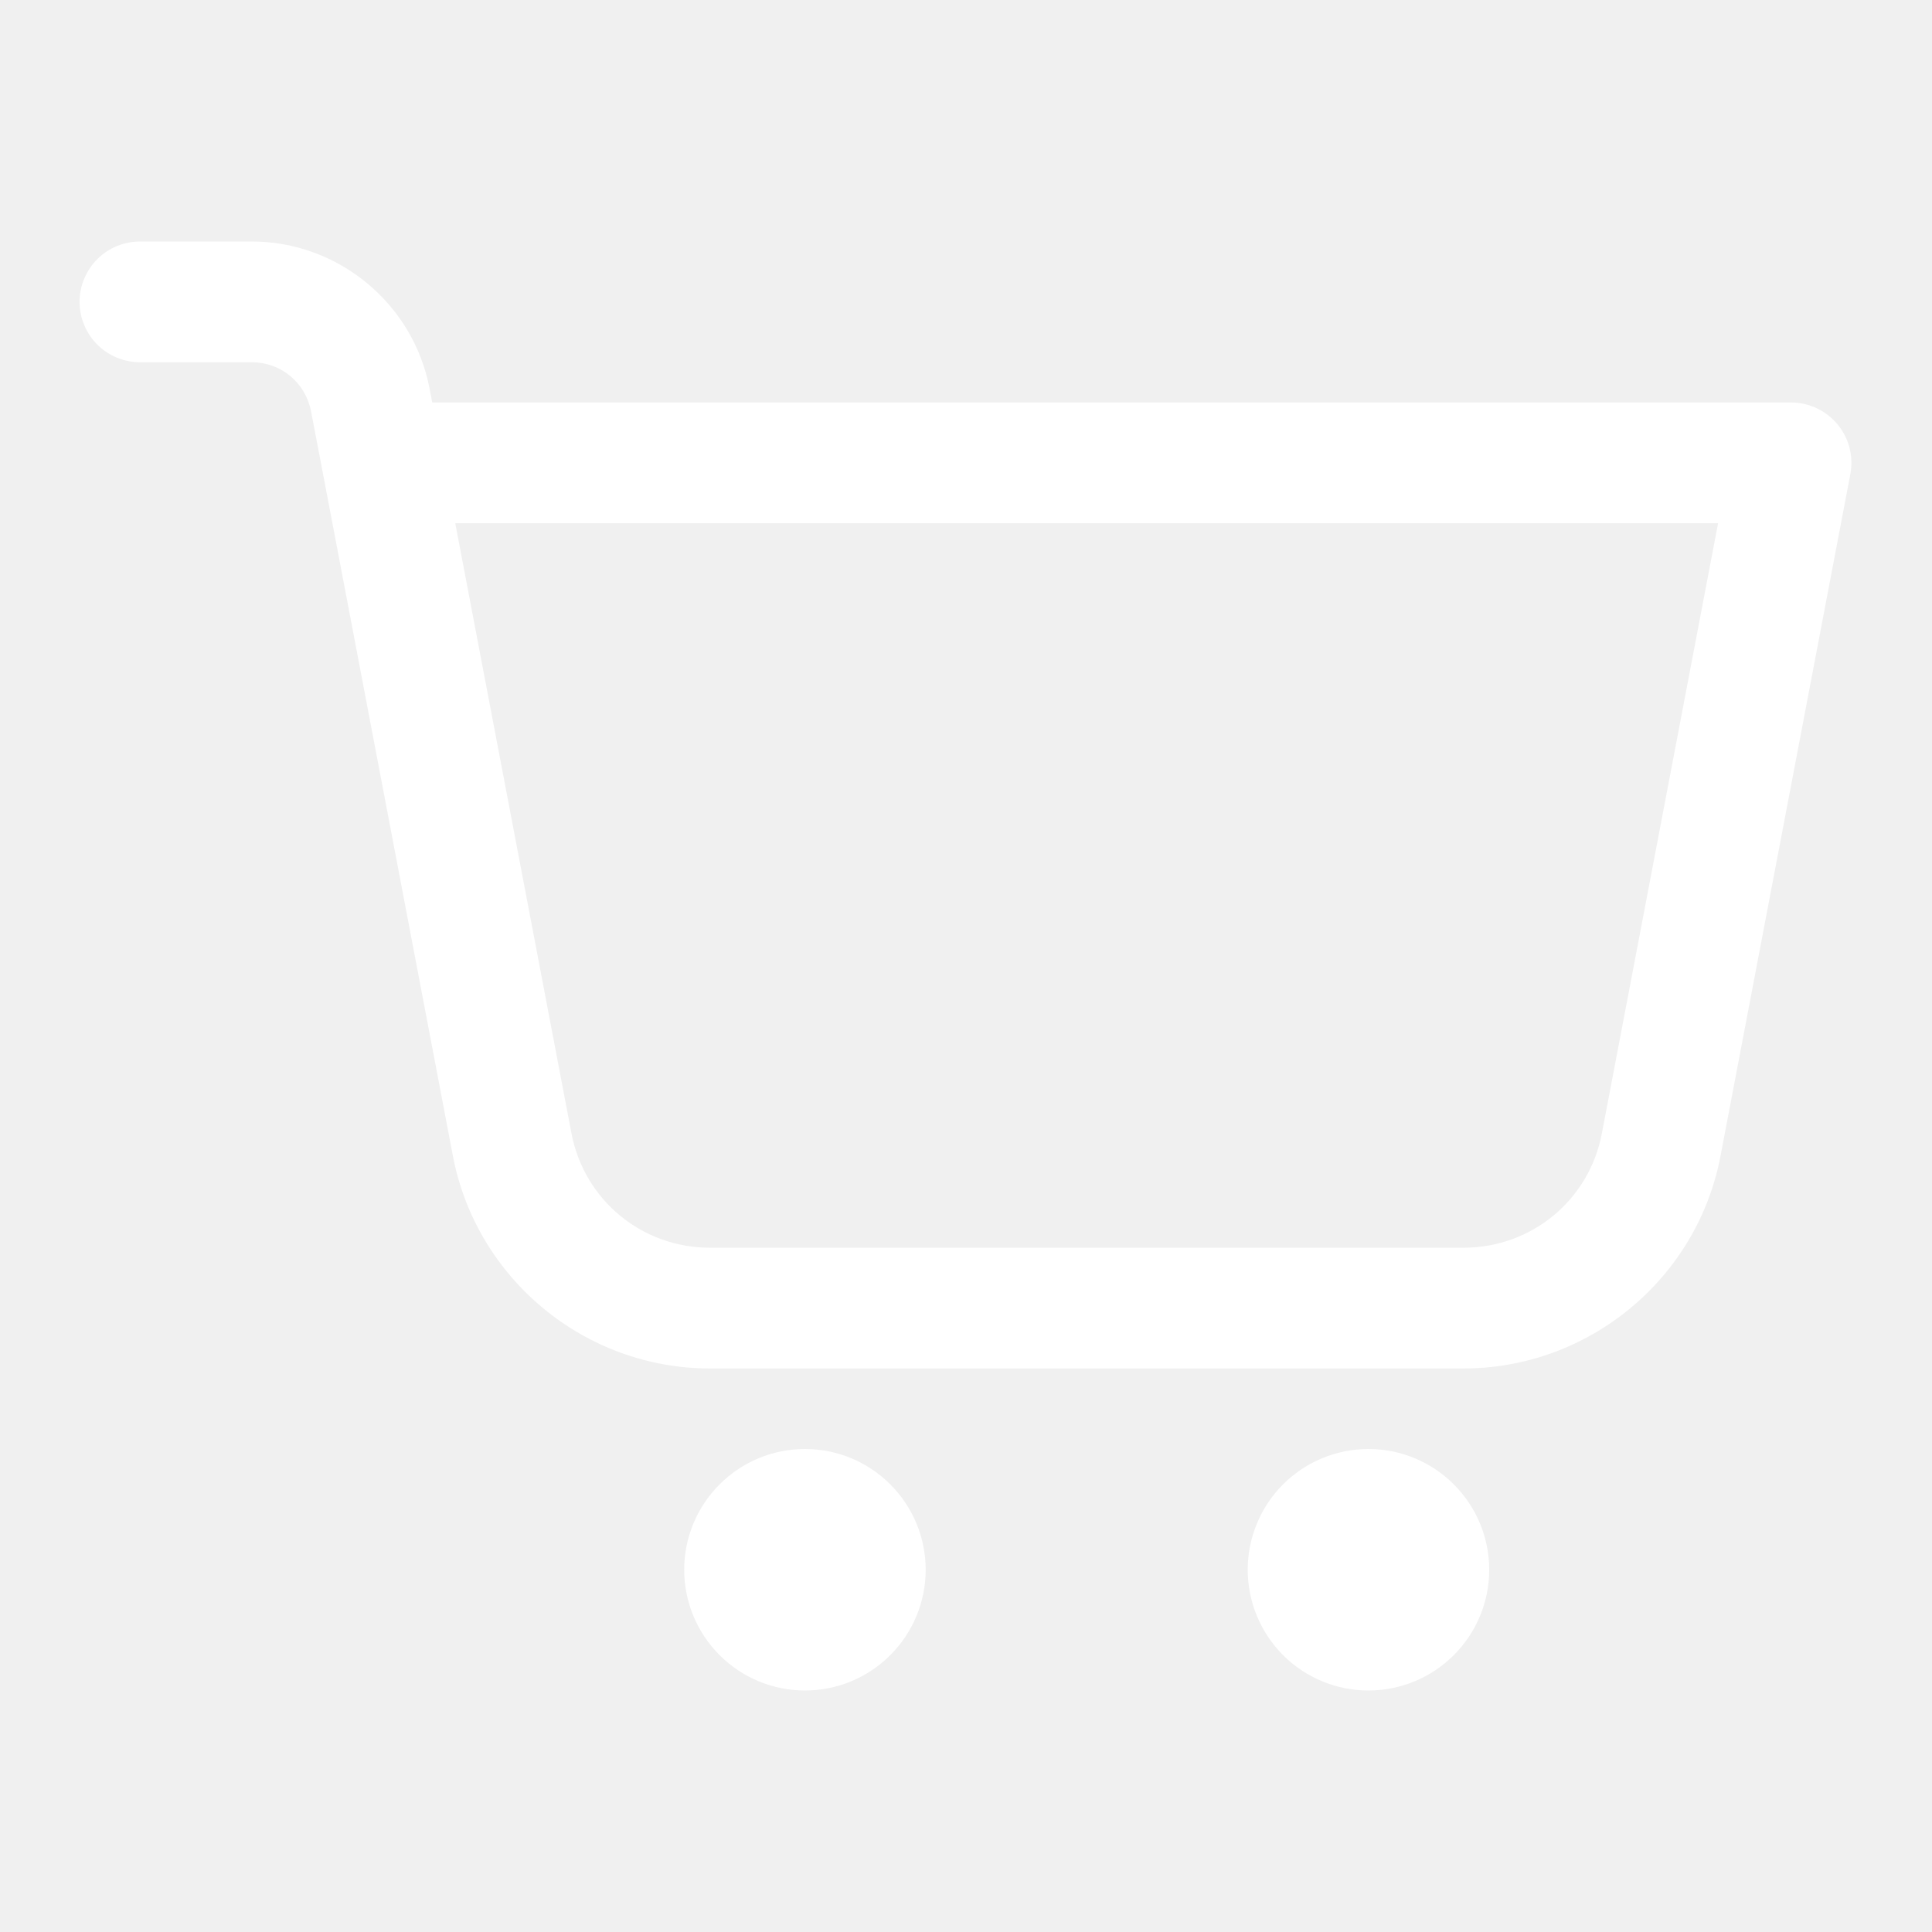
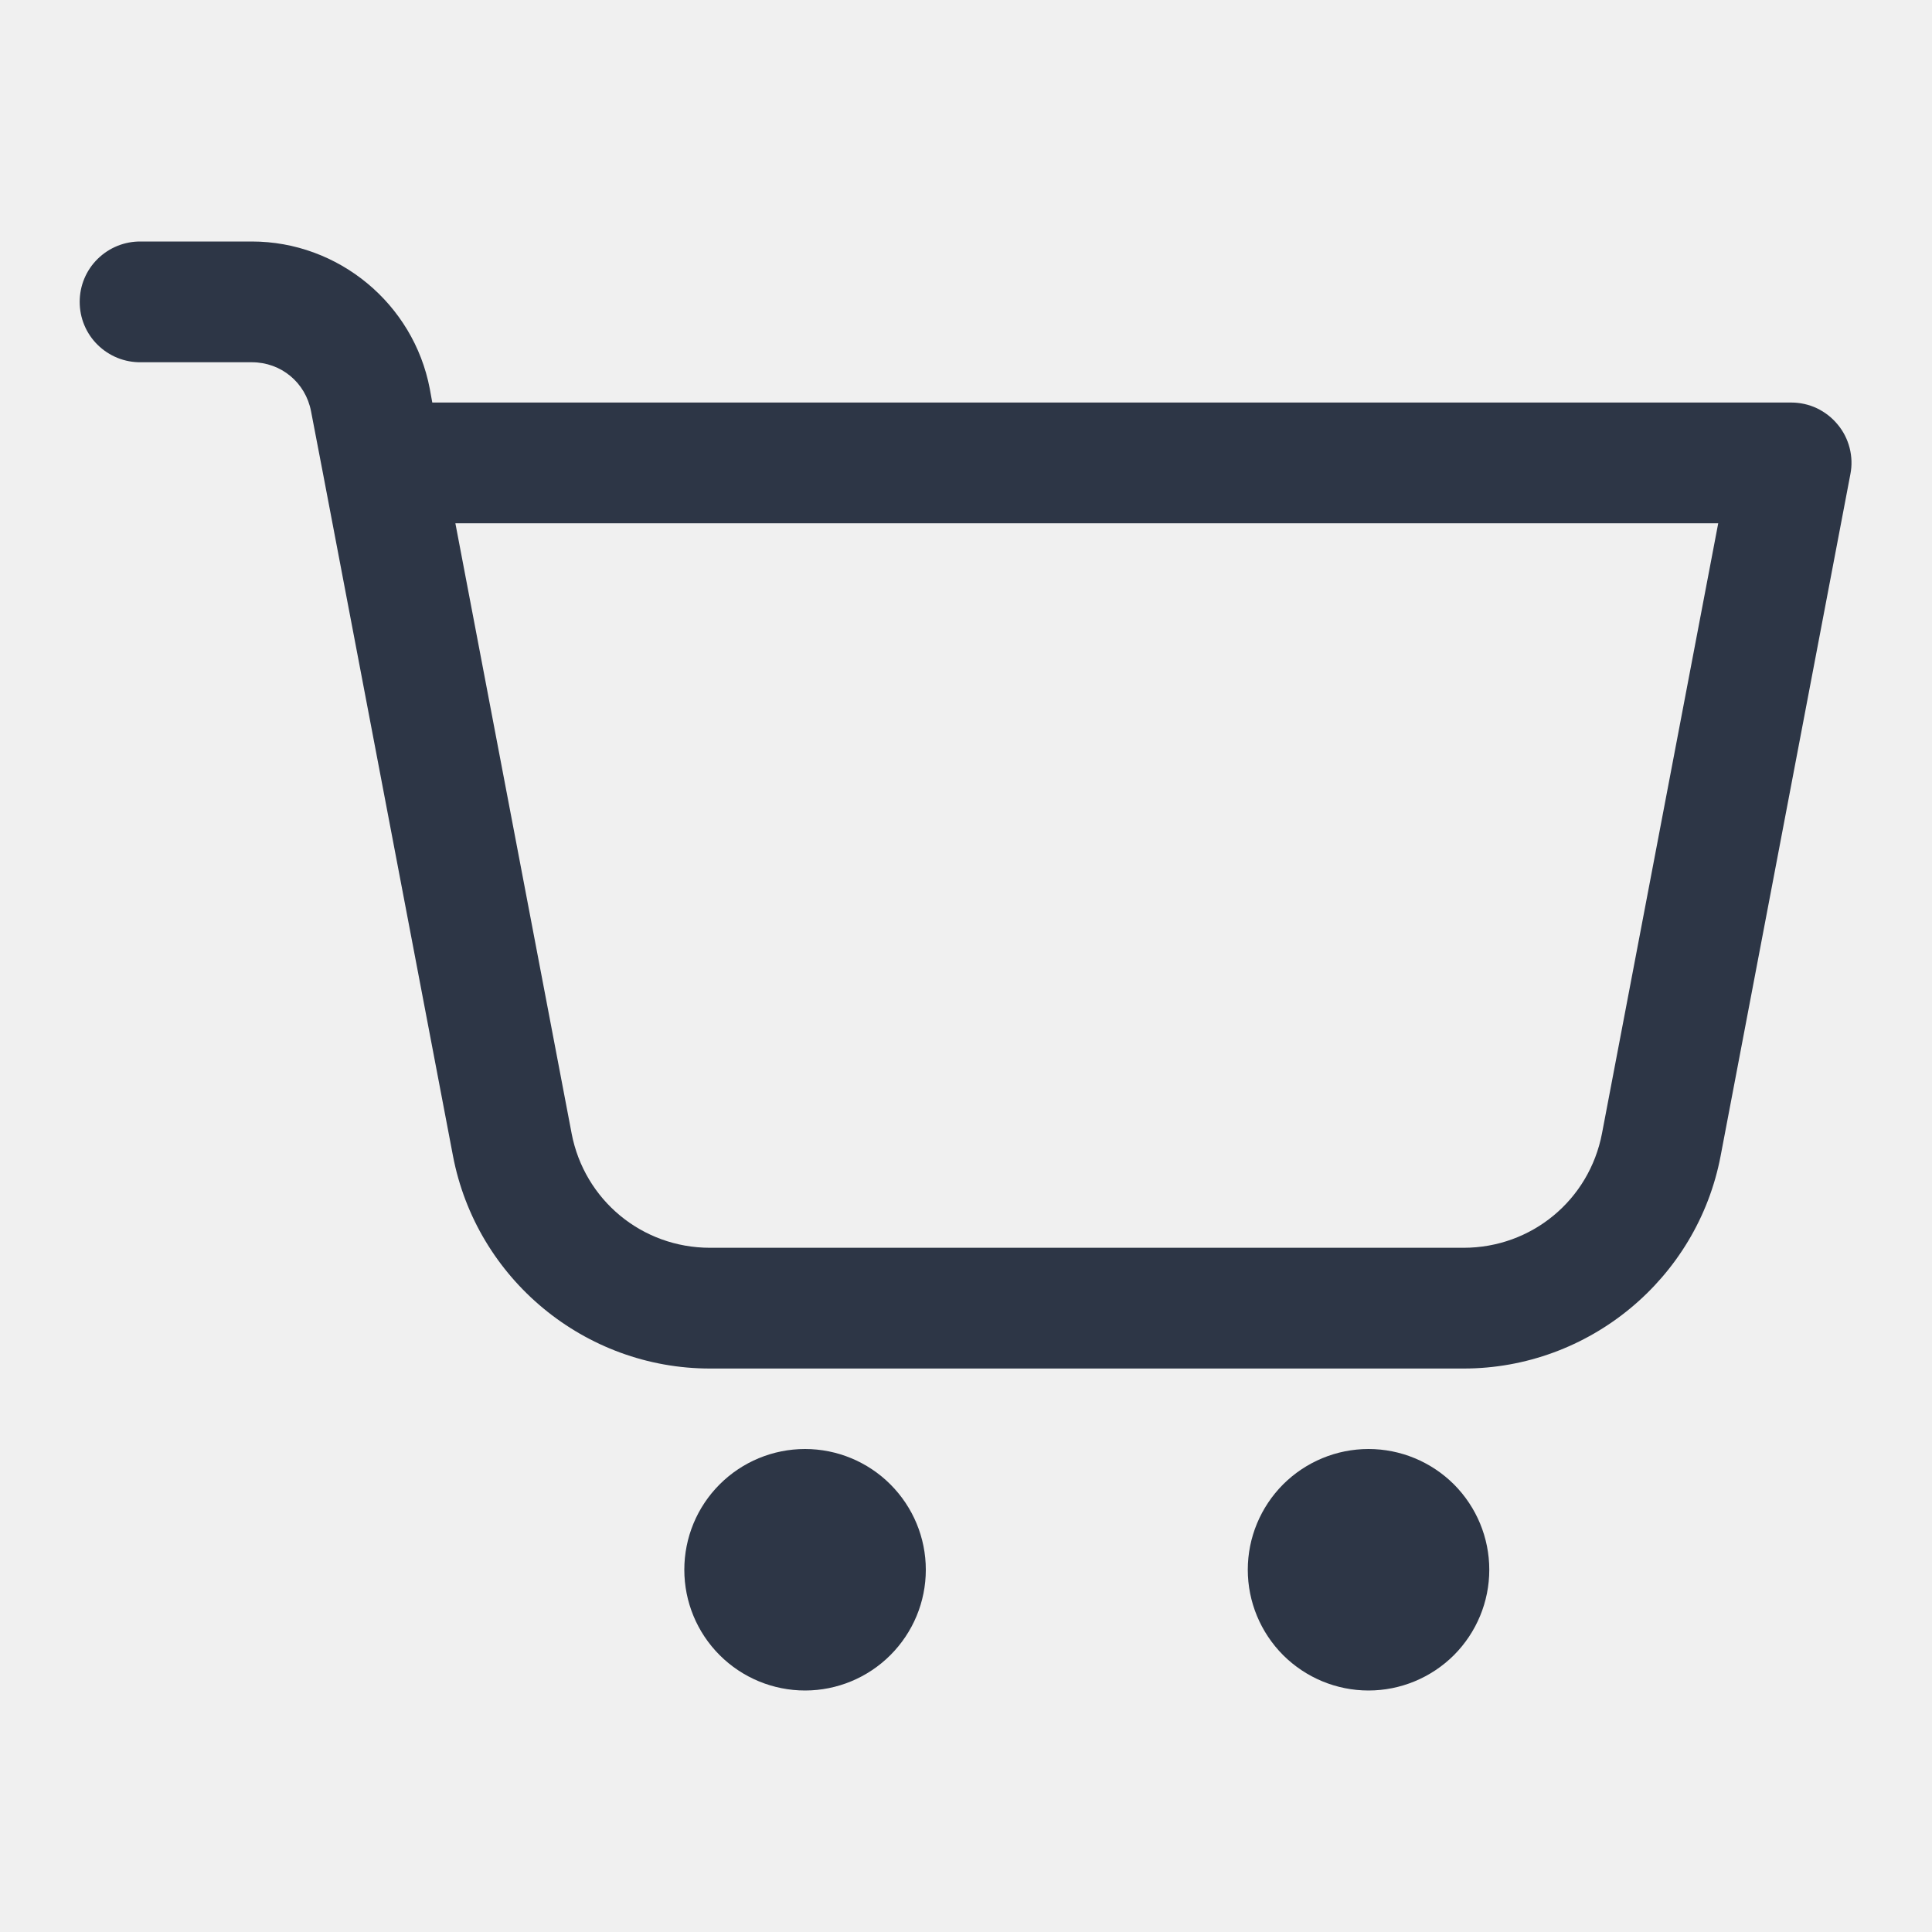
- <svg xmlns="http://www.w3.org/2000/svg" width="22" height="22" viewBox="0 0 22 22" fill="none">
-   <path d="M1.604 2.75C1.512 2.749 1.422 2.766 1.337 2.8C1.253 2.833 1.176 2.884 1.111 2.948C1.046 3.012 0.995 3.088 0.96 3.172C0.924 3.256 0.906 3.346 0.906 3.438C0.906 3.529 0.924 3.619 0.96 3.703C0.995 3.787 1.046 3.863 1.111 3.927C1.176 3.991 1.253 4.042 1.337 4.075C1.422 4.109 1.512 4.126 1.604 4.125H2.867C3.2 4.125 3.478 4.356 3.542 4.684L3.679 5.4L5.157 13.162C5.424 14.562 6.658 15.583 8.084 15.583H16.665C18.091 15.583 19.326 14.563 19.592 13.162L21.07 5.4C21.089 5.3 21.086 5.198 21.061 5.1C21.036 5.002 20.989 4.911 20.925 4.833C20.86 4.755 20.779 4.692 20.688 4.649C20.596 4.606 20.496 4.583 20.395 4.583H4.922L4.892 4.427C4.708 3.458 3.853 2.75 2.867 2.75H1.604ZM5.184 5.958H19.564L18.241 12.905C18.097 13.666 17.44 14.208 16.665 14.208H8.084C7.309 14.208 6.653 13.666 6.507 12.905V12.904L5.184 5.958ZM9.166 16.5C8.801 16.5 8.452 16.645 8.194 16.903C7.936 17.161 7.791 17.51 7.791 17.875C7.791 18.24 7.936 18.589 8.194 18.847C8.452 19.105 8.801 19.25 9.166 19.25C9.531 19.25 9.88 19.105 10.138 18.847C10.396 18.589 10.541 18.24 10.541 17.875C10.541 17.51 10.396 17.161 10.138 16.903C9.88 16.645 9.531 16.5 9.166 16.5ZM15.583 16.5C15.218 16.5 14.868 16.645 14.61 16.903C14.353 17.161 14.208 17.51 14.208 17.875C14.208 18.24 14.353 18.589 14.61 18.847C14.868 19.105 15.218 19.25 15.583 19.25C15.947 19.25 16.297 19.105 16.555 18.847C16.813 18.589 16.958 18.24 16.958 17.875C16.958 17.51 16.813 17.161 16.555 16.903C16.297 16.645 15.947 16.5 15.583 16.5Z" fill="white" />
+ <svg xmlns="http://www.w3.org/2000/svg" width="20" height="20" viewBox="0 0 20 20" fill="none">
+   <path d="M1.459 2.5C1.376 2.499 1.294 2.514 1.217 2.545C1.14 2.576 1.07 2.622 1.011 2.68C0.952 2.738 0.905 2.807 0.873 2.884C0.841 2.96 0.825 3.042 0.825 3.125C0.825 3.208 0.841 3.29 0.873 3.366C0.905 3.443 0.952 3.512 1.011 3.57C1.07 3.628 1.14 3.674 1.217 3.705C1.294 3.736 1.376 3.751 1.459 3.75H2.607C2.91 3.75 3.163 3.96 3.22 4.258L3.345 4.909L4.689 11.965C4.932 13.239 6.053 14.167 7.35 14.167H15.151C16.447 14.167 17.57 13.239 17.812 11.965L19.155 4.909C19.173 4.819 19.17 4.726 19.147 4.636C19.124 4.547 19.082 4.464 19.023 4.394C18.965 4.323 18.891 4.266 18.808 4.226C18.725 4.187 18.634 4.167 18.542 4.167H4.475L4.449 4.024C4.281 3.144 3.503 2.5 2.607 2.5H1.459ZM4.714 5.417H17.787L16.584 11.732C16.452 12.423 15.855 12.917 15.151 12.917H7.35C6.646 12.917 6.049 12.423 5.917 11.732V11.731L4.714 5.417ZM8.334 15C8.002 15 7.684 15.132 7.45 15.366C7.215 15.601 7.084 15.918 7.084 16.25C7.084 16.582 7.215 16.899 7.45 17.134C7.684 17.368 8.002 17.5 8.334 17.5C8.665 17.5 8.983 17.368 9.217 17.134C9.452 16.899 9.584 16.582 9.584 16.25C9.584 15.918 9.452 15.601 9.217 15.366C8.983 15.132 8.665 15 8.334 15ZM14.167 15C13.835 15 13.518 15.132 13.283 15.366C13.049 15.601 12.917 15.918 12.917 16.25C12.917 16.582 13.049 16.899 13.283 17.134C13.518 17.368 13.835 17.5 14.167 17.5C14.498 17.5 14.816 17.368 15.051 17.134C15.285 16.899 15.417 16.582 15.417 16.25C15.417 15.918 15.285 15.601 15.051 15.366C14.816 15.132 14.498 15 14.167 15Z" fill="#2D3646" />
</svg>
